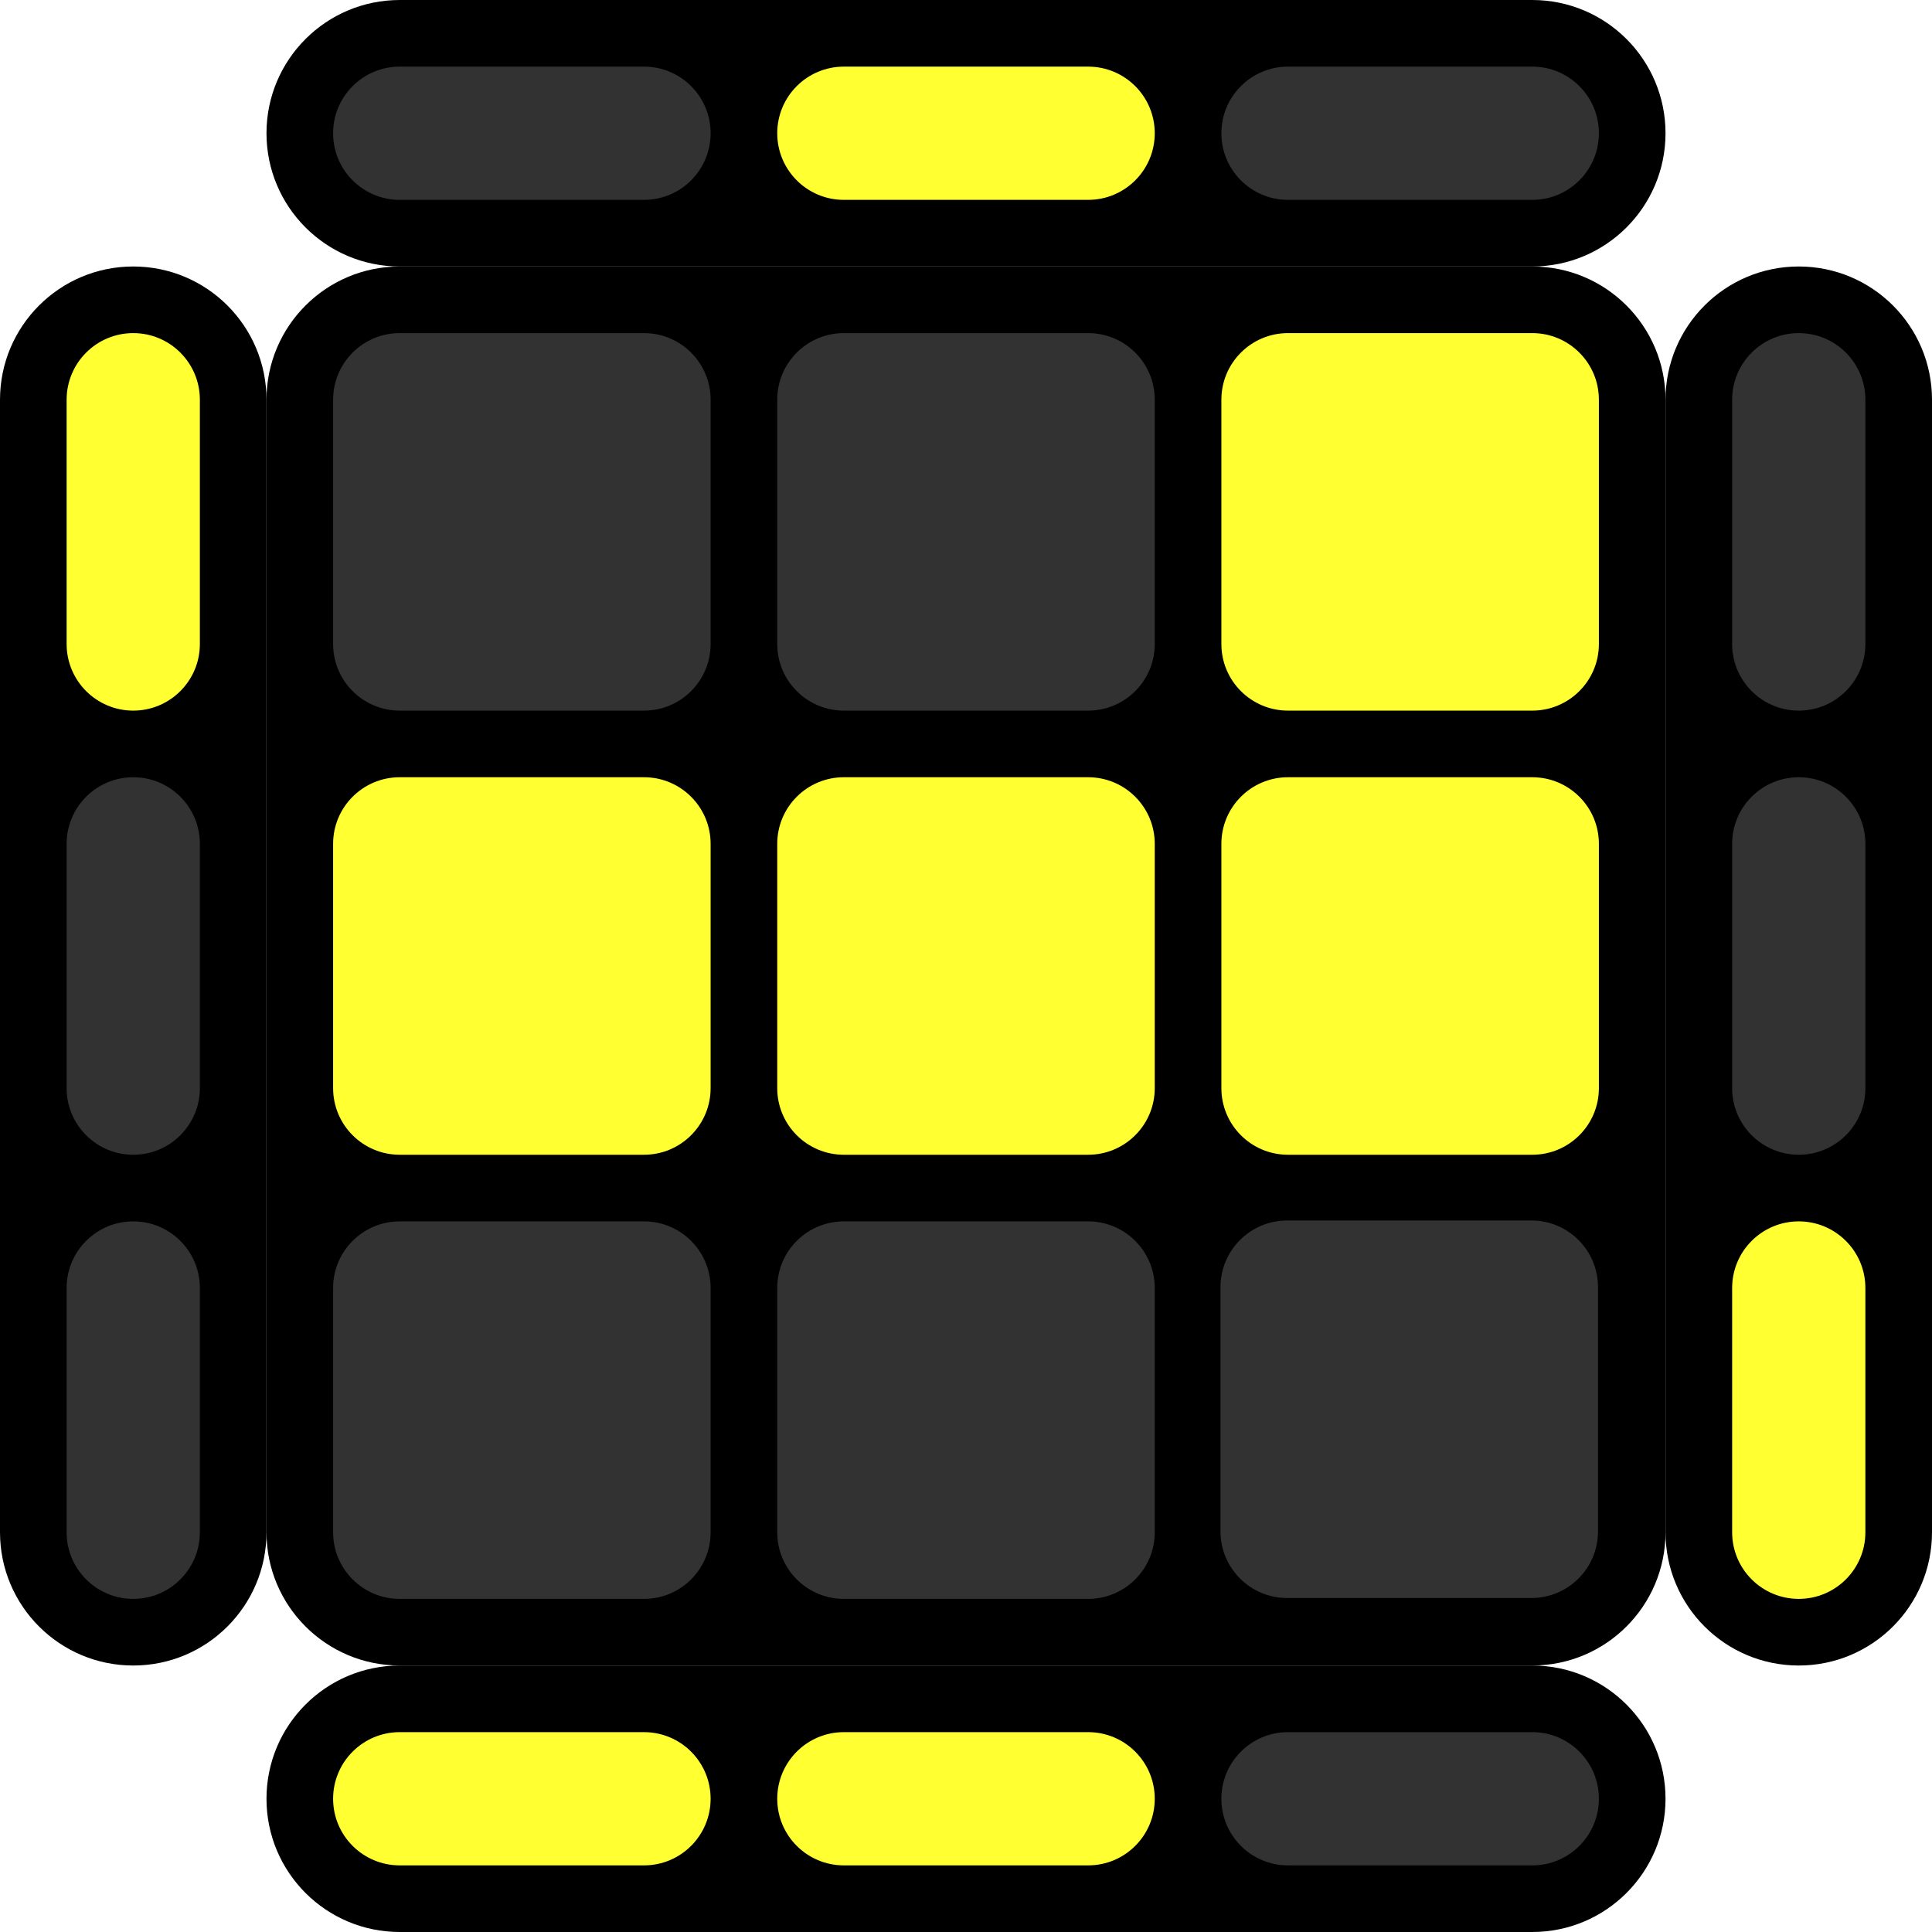
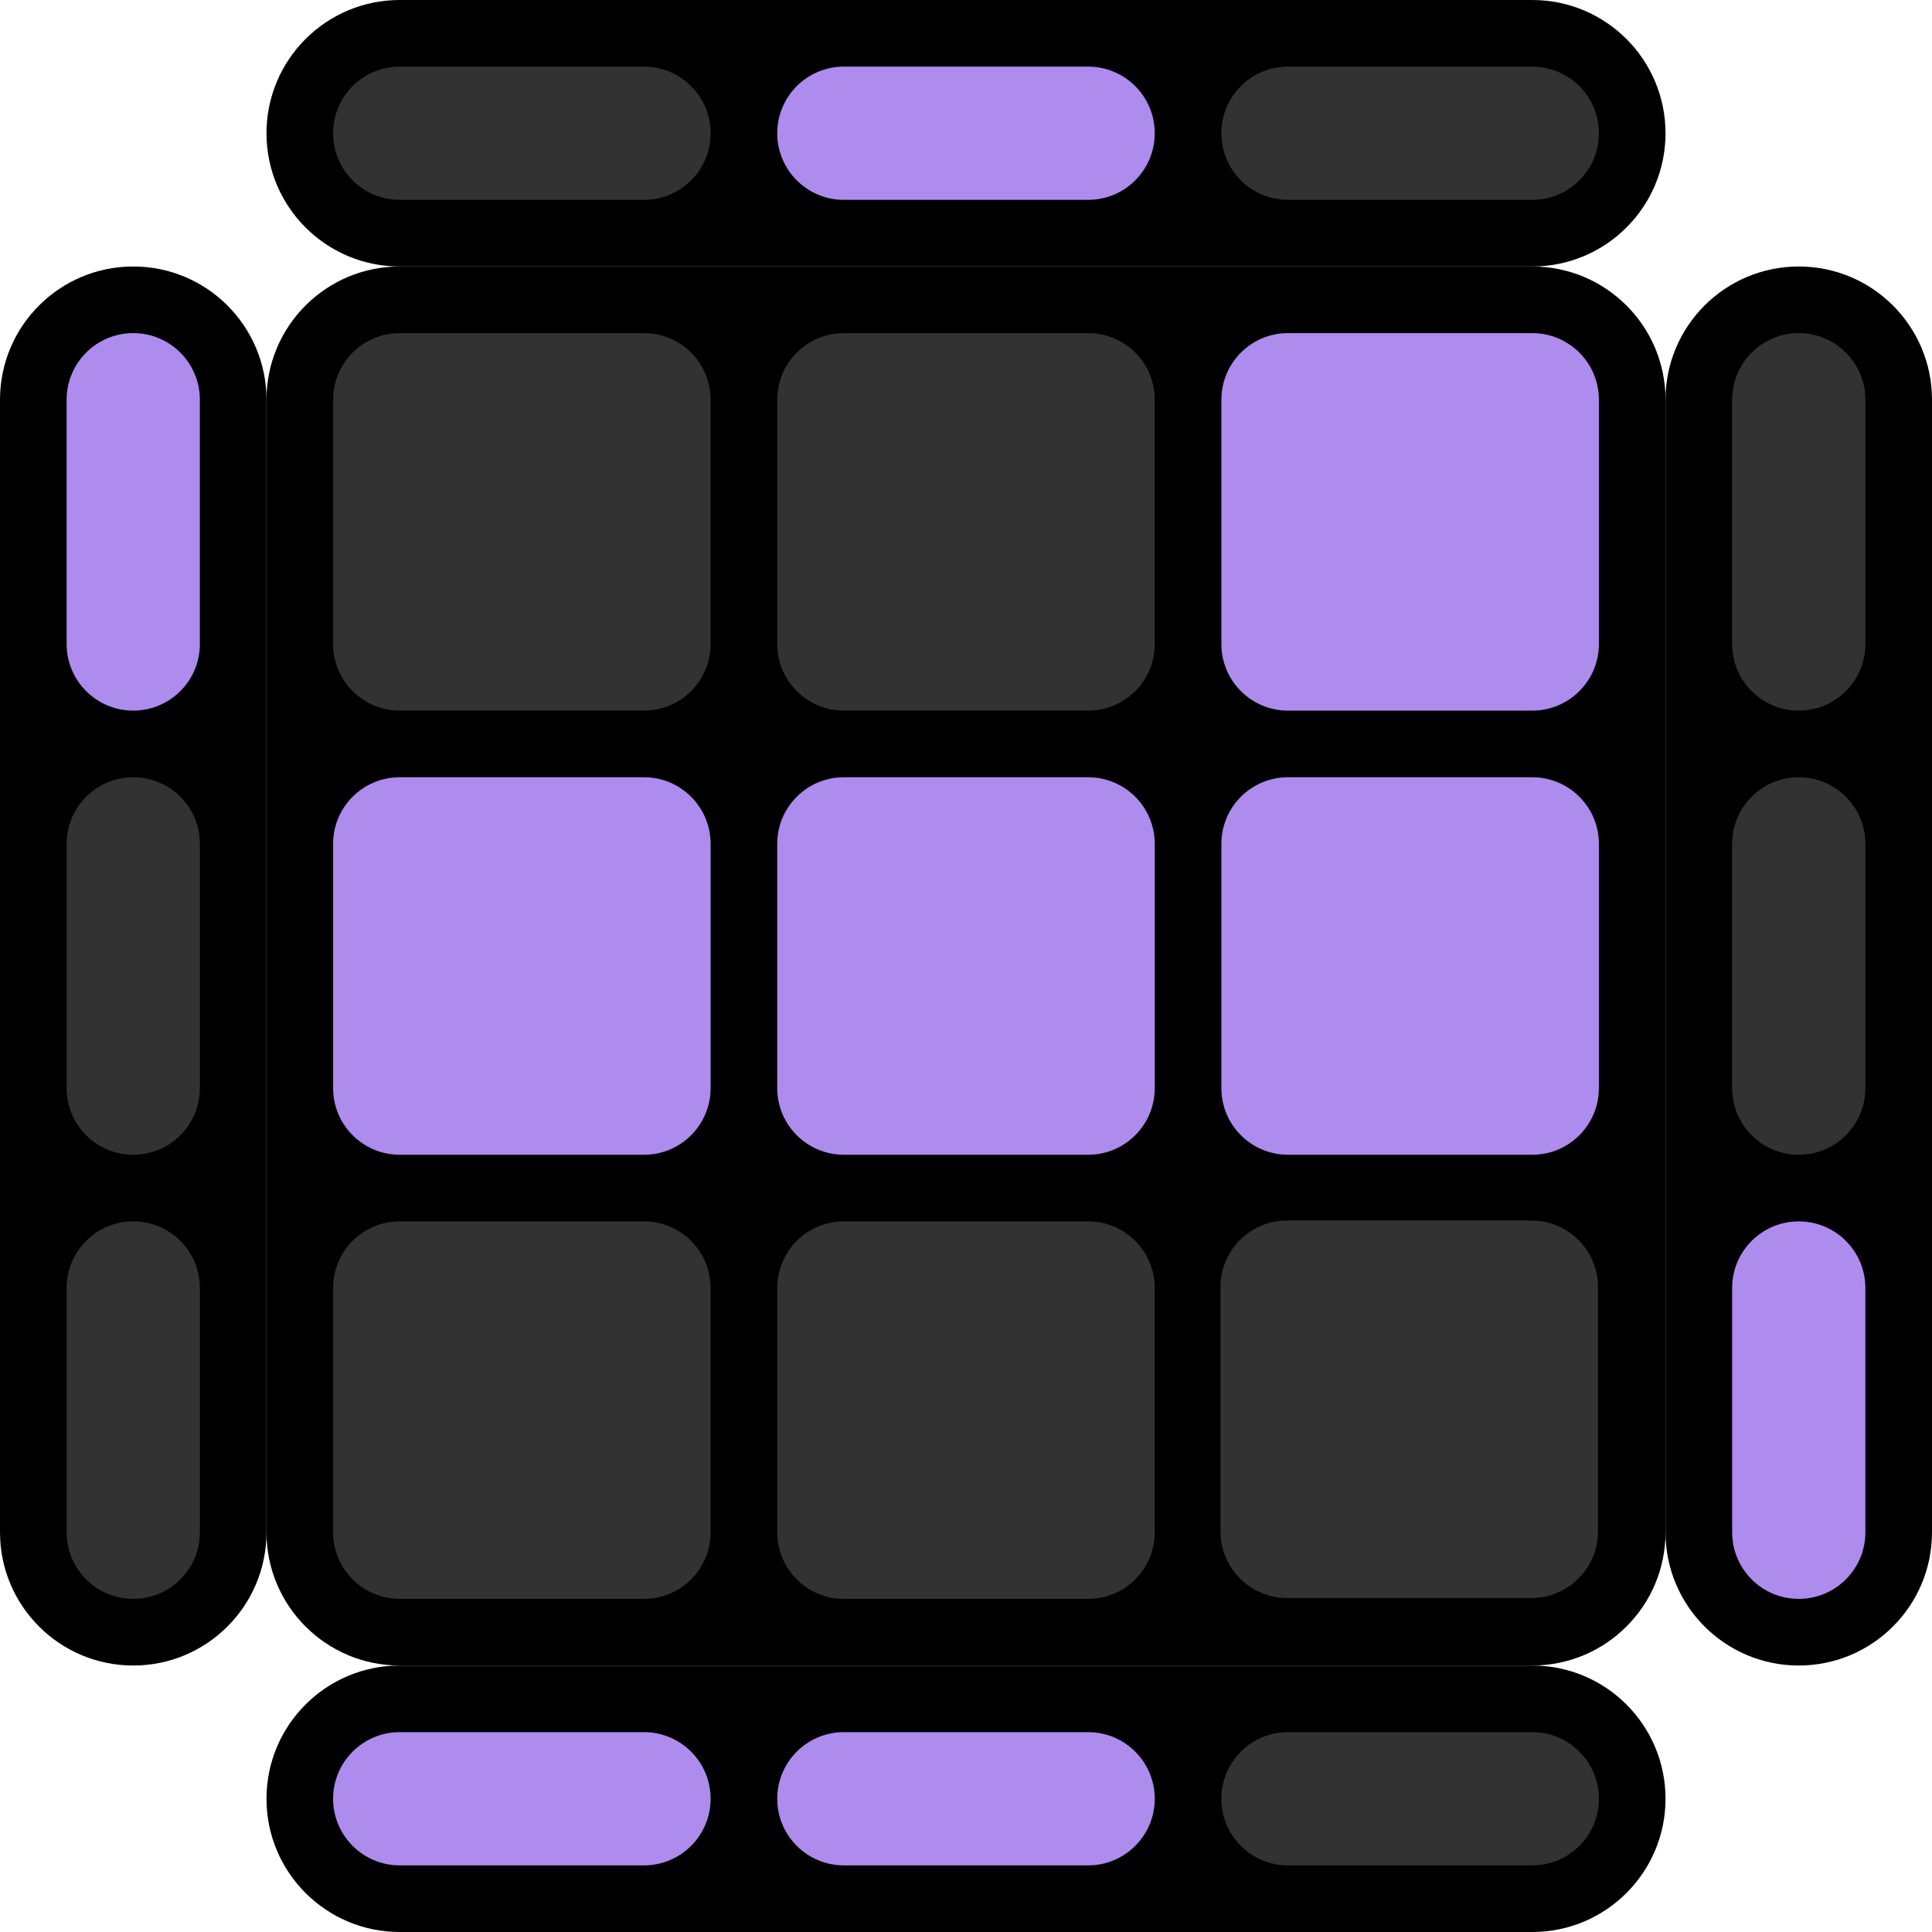
<svg xmlns="http://www.w3.org/2000/svg" width="145mm" height="145mm" viewBox="0 0 145 145" version="1.1" id="svg8">
  <defs id="defs2" />
  <g id="layer1" transform="translate(-12.27381,-28.14881)">
    <rect style="fill:#000000;fill-opacity:1;stroke:#000000;stroke-width:0;stroke-miterlimit:4;stroke-dasharray:none;stroke-opacity:1" id="rect1194" width="105" height="105" x="32.274" y="48.149" ry="10" />
    <path style="fill:none;stroke:#000000;stroke-width:0.265px;stroke-linecap:butt;stroke-linejoin:miter;stroke-opacity:1" d="M 101.44,117.315 H 34.774" id="path851" />
    <rect style="fill:#323232;fill-opacity:1;stroke:#000000;stroke-width:0;stroke-miterlimit:4;stroke-dasharray:none;stroke-opacity:1" id="rect1198" width="28.333" height="28.333" x="37.274" y="53.149" ry="5" />
    <rect style="fill:#323232;fill-opacity:1;stroke:#000000;stroke-width:0;stroke-miterlimit:4;stroke-dasharray:none;stroke-opacity:1" id="rect1198-9" width="28.333" height="28.333" x="70.607" y="53.149" ry="5" />
-     <rect style="fill:#ffff32ff;fill-opacity:1;stroke:#000000;stroke-width:0;stroke-miterlimit:4;stroke-dasharray:none;stroke-opacity:1" id="rect1198-2" width="28.333" height="28.333" x="103.94" y="53.149" ry="5" />
-     <rect style="fill:#ffff32ff;fill-opacity:1;stroke:#000000;stroke-width:0;stroke-miterlimit:4;stroke-dasharray:none;stroke-opacity:1" id="rect1198-5" width="28.333" height="28.333" x="37.274" y="86.482" ry="5" />
-     <rect style="fill:#ffff32ff;fill-opacity:1;stroke:#000000;stroke-width:0;stroke-miterlimit:4;stroke-dasharray:none;stroke-opacity:1" id="rect1198-22" width="28.333" height="28.333" x="70.607" y="86.482" ry="5" />
-     <rect style="fill:#ffff32ff;fill-opacity:1;stroke:#000000;stroke-width:0;stroke-miterlimit:4;stroke-dasharray:none;stroke-opacity:1" id="rect1198-7" width="28.333" height="28.333" x="103.94" y="86.482" ry="5" />
+     <rect style="fill:#ad8ced;fill-opacity:1;stroke:#000000;stroke-width:0;stroke-miterlimit:4;stroke-dasharray:none;stroke-opacity:1" id="rect1198-2" width="28.333" height="28.333" x="103.94" y="53.149" ry="5" />
+     <rect style="fill:#ad8ced;fill-opacity:1;stroke:#000000;stroke-width:0;stroke-miterlimit:4;stroke-dasharray:none;stroke-opacity:1" id="rect1198-5" width="28.333" height="28.333" x="37.274" y="86.482" ry="5" />
+     <rect style="fill:#ad8ced;fill-opacity:1;stroke:#000000;stroke-width:0;stroke-miterlimit:4;stroke-dasharray:none;stroke-opacity:1" id="rect1198-22" width="28.333" height="28.333" x="70.607" y="86.482" ry="5" />
+     <rect style="fill:#ad8ced;fill-opacity:1;stroke:#000000;stroke-width:0;stroke-miterlimit:4;stroke-dasharray:none;stroke-opacity:1" id="rect1198-7" width="28.333" height="28.333" x="103.94" y="86.482" ry="5" />
    <rect style="fill:#323232;fill-opacity:1;stroke:#000000;stroke-width:0;stroke-miterlimit:4;stroke-dasharray:none;stroke-opacity:1" id="rect1198-1" width="28.333" height="28.333" x="37.274" y="119.815" ry="5" />
    <rect style="fill:#323232;fill-opacity:1;stroke:#000000;stroke-width:0;stroke-miterlimit:4;stroke-dasharray:none;stroke-opacity:1" id="rect1198-17" width="28.333" height="28.333" x="70.607" y="119.815" ry="5" />
    <rect style="fill:#323232;fill-opacity:1;stroke:#000000;stroke-width:0;stroke-miterlimit:4;stroke-dasharray:none;stroke-opacity:1" id="rect1198-221" width="28.333" height="28.333" x="103.874" y="119.749" ry="5" />
    <rect style="fill:#000000;fill-opacity:1;stroke:#000000;stroke-width:0;stroke-miterlimit:4;stroke-dasharray:none;stroke-opacity:1" id="rect1370" width="105" height="20" x="32.274" y="28.149" ry="10" />
    <rect style="fill:#323232;fill-opacity:1;stroke:#000000;stroke-width:0;stroke-miterlimit:4;stroke-dasharray:none;stroke-opacity:1" id="rect1412" width="28.333" height="10" x="37.274" y="33.149" ry="5" />
-     <rect style="fill:#ffff32ff;fill-opacity:1;stroke:#000000;stroke-width:0;stroke-miterlimit:4;stroke-dasharray:none;stroke-opacity:1" id="rect1412-7" width="28.333" height="10" x="70.607" y="33.149" ry="5" />
+     <rect style="fill:#ad8ced;fill-opacity:1;stroke:#000000;stroke-width:0;stroke-miterlimit:4;stroke-dasharray:none;stroke-opacity:1" id="rect1412-7" width="28.333" height="10" x="70.607" y="33.149" ry="5" />
    <rect style="fill:#323232;fill-opacity:1;stroke:#000000;stroke-width:0;stroke-miterlimit:4;stroke-dasharray:none;stroke-opacity:1" id="rect1412-6" width="28.333" height="10" x="103.94" y="33.149" ry="5" />
    <rect style="fill:#000000;fill-opacity:1;stroke:#000000;stroke-width:0;stroke-miterlimit:4;stroke-dasharray:none;stroke-opacity:1" id="rect1370-8" width="105" height="20" x="32.274" y="153.149" ry="10" />
-     <rect style="fill:#ffff32ff;fill-opacity:1;stroke:#000000;stroke-width:0;stroke-miterlimit:4;stroke-dasharray:none;stroke-opacity:1" id="rect1412-69" width="28.333" height="10" x="37.274" y="158.149" ry="5" />
-     <rect style="fill:#ffff32ff;fill-opacity:1;stroke:#000000;stroke-width:0;stroke-miterlimit:4;stroke-dasharray:none;stroke-opacity:1" id="rect1412-7-5" width="28.333" height="10" x="70.607" y="158.149" ry="5" />
+     <rect style="fill:#ad8ced;fill-opacity:1;stroke:#000000;stroke-width:0;stroke-miterlimit:4;stroke-dasharray:none;stroke-opacity:1" id="rect1412-69" width="28.333" height="10" x="37.274" y="158.149" ry="5" />
+     <rect style="fill:#ad8ced;fill-opacity:1;stroke:#000000;stroke-width:0;stroke-miterlimit:4;stroke-dasharray:none;stroke-opacity:1" id="rect1412-7-5" width="28.333" height="10" x="70.607" y="158.149" ry="5" />
    <rect style="fill:#323232;fill-opacity:1;stroke:#000000;stroke-width:0;stroke-miterlimit:4;stroke-dasharray:none;stroke-opacity:1" id="rect1412-6-5" width="28.333" height="10" x="103.94" y="158.149" ry="5" />
    <rect style="fill:#000000;fill-opacity:1;stroke:#000000;stroke-width:0;stroke-miterlimit:4;stroke-dasharray:none;stroke-opacity:1" id="rect1370-80" width="105" height="20" x="48.149" y="-157.274" ry="10" transform="rotate(90)" />
    <rect style="fill:#323232;fill-opacity:1;stroke:#000000;stroke-width:0;stroke-miterlimit:4;stroke-dasharray:none;stroke-opacity:1" id="rect1412-1" width="28.333" height="10" x="53.149" y="-152.274" ry="5" transform="rotate(90)" />
    <rect style="fill:#323232;fill-opacity:1;stroke:#000000;stroke-width:0;stroke-miterlimit:4;stroke-dasharray:none;stroke-opacity:1" id="rect1412-7-9" width="28.333" height="10" x="86.482" y="-152.274" ry="5" transform="rotate(90)" />
-     <rect style="fill:#ffff32ff;fill-opacity:1;stroke:#000000;stroke-width:0;stroke-miterlimit:4;stroke-dasharray:none;stroke-opacity:1" id="rect1412-6-55" width="28.333" height="10" x="119.815" y="-152.274" ry="5" transform="rotate(90)" />
+     <rect style="fill:#ad8ced;fill-opacity:1;stroke:#000000;stroke-width:0;stroke-miterlimit:4;stroke-dasharray:none;stroke-opacity:1" id="rect1412-6-55" width="28.333" height="10" x="119.815" y="-152.274" ry="5" transform="rotate(90)" />
    <rect style="fill:#000000;fill-opacity:1;stroke:#000000;stroke-width:0;stroke-miterlimit:4;stroke-dasharray:none;stroke-opacity:1" id="rect1370-80-0" width="105" height="20" x="48.149" y="-32.274" ry="10" transform="rotate(90)" />
-     <rect style="fill:#ffff32ff;fill-opacity:1;stroke:#000000;stroke-width:0;stroke-miterlimit:4;stroke-dasharray:none;stroke-opacity:1" id="rect1412-1-7" width="28.333" height="10" x="53.149" y="-27.274" ry="5" transform="rotate(90)" />
+     <rect style="fill:#ad8ced;fill-opacity:1;stroke:#000000;stroke-width:0;stroke-miterlimit:4;stroke-dasharray:none;stroke-opacity:1" id="rect1412-1-7" width="28.333" height="10" x="53.149" y="-27.274" ry="5" transform="rotate(90)" />
    <rect style="fill:#323232;fill-opacity:1;stroke:#000000;stroke-width:0;stroke-miterlimit:4;stroke-dasharray:none;stroke-opacity:1" id="rect1412-7-9-4" width="28.333" height="10" x="86.482" y="-27.274" ry="5" transform="rotate(90)" />
    <rect style="fill:#323232;fill-opacity:1;stroke:#000000;stroke-width:0;stroke-miterlimit:4;stroke-dasharray:none;stroke-opacity:1" id="rect1412-6-55-3" width="28.333" height="10" x="119.815" y="-27.274" ry="5" transform="rotate(90)" />
  </g>
</svg>
